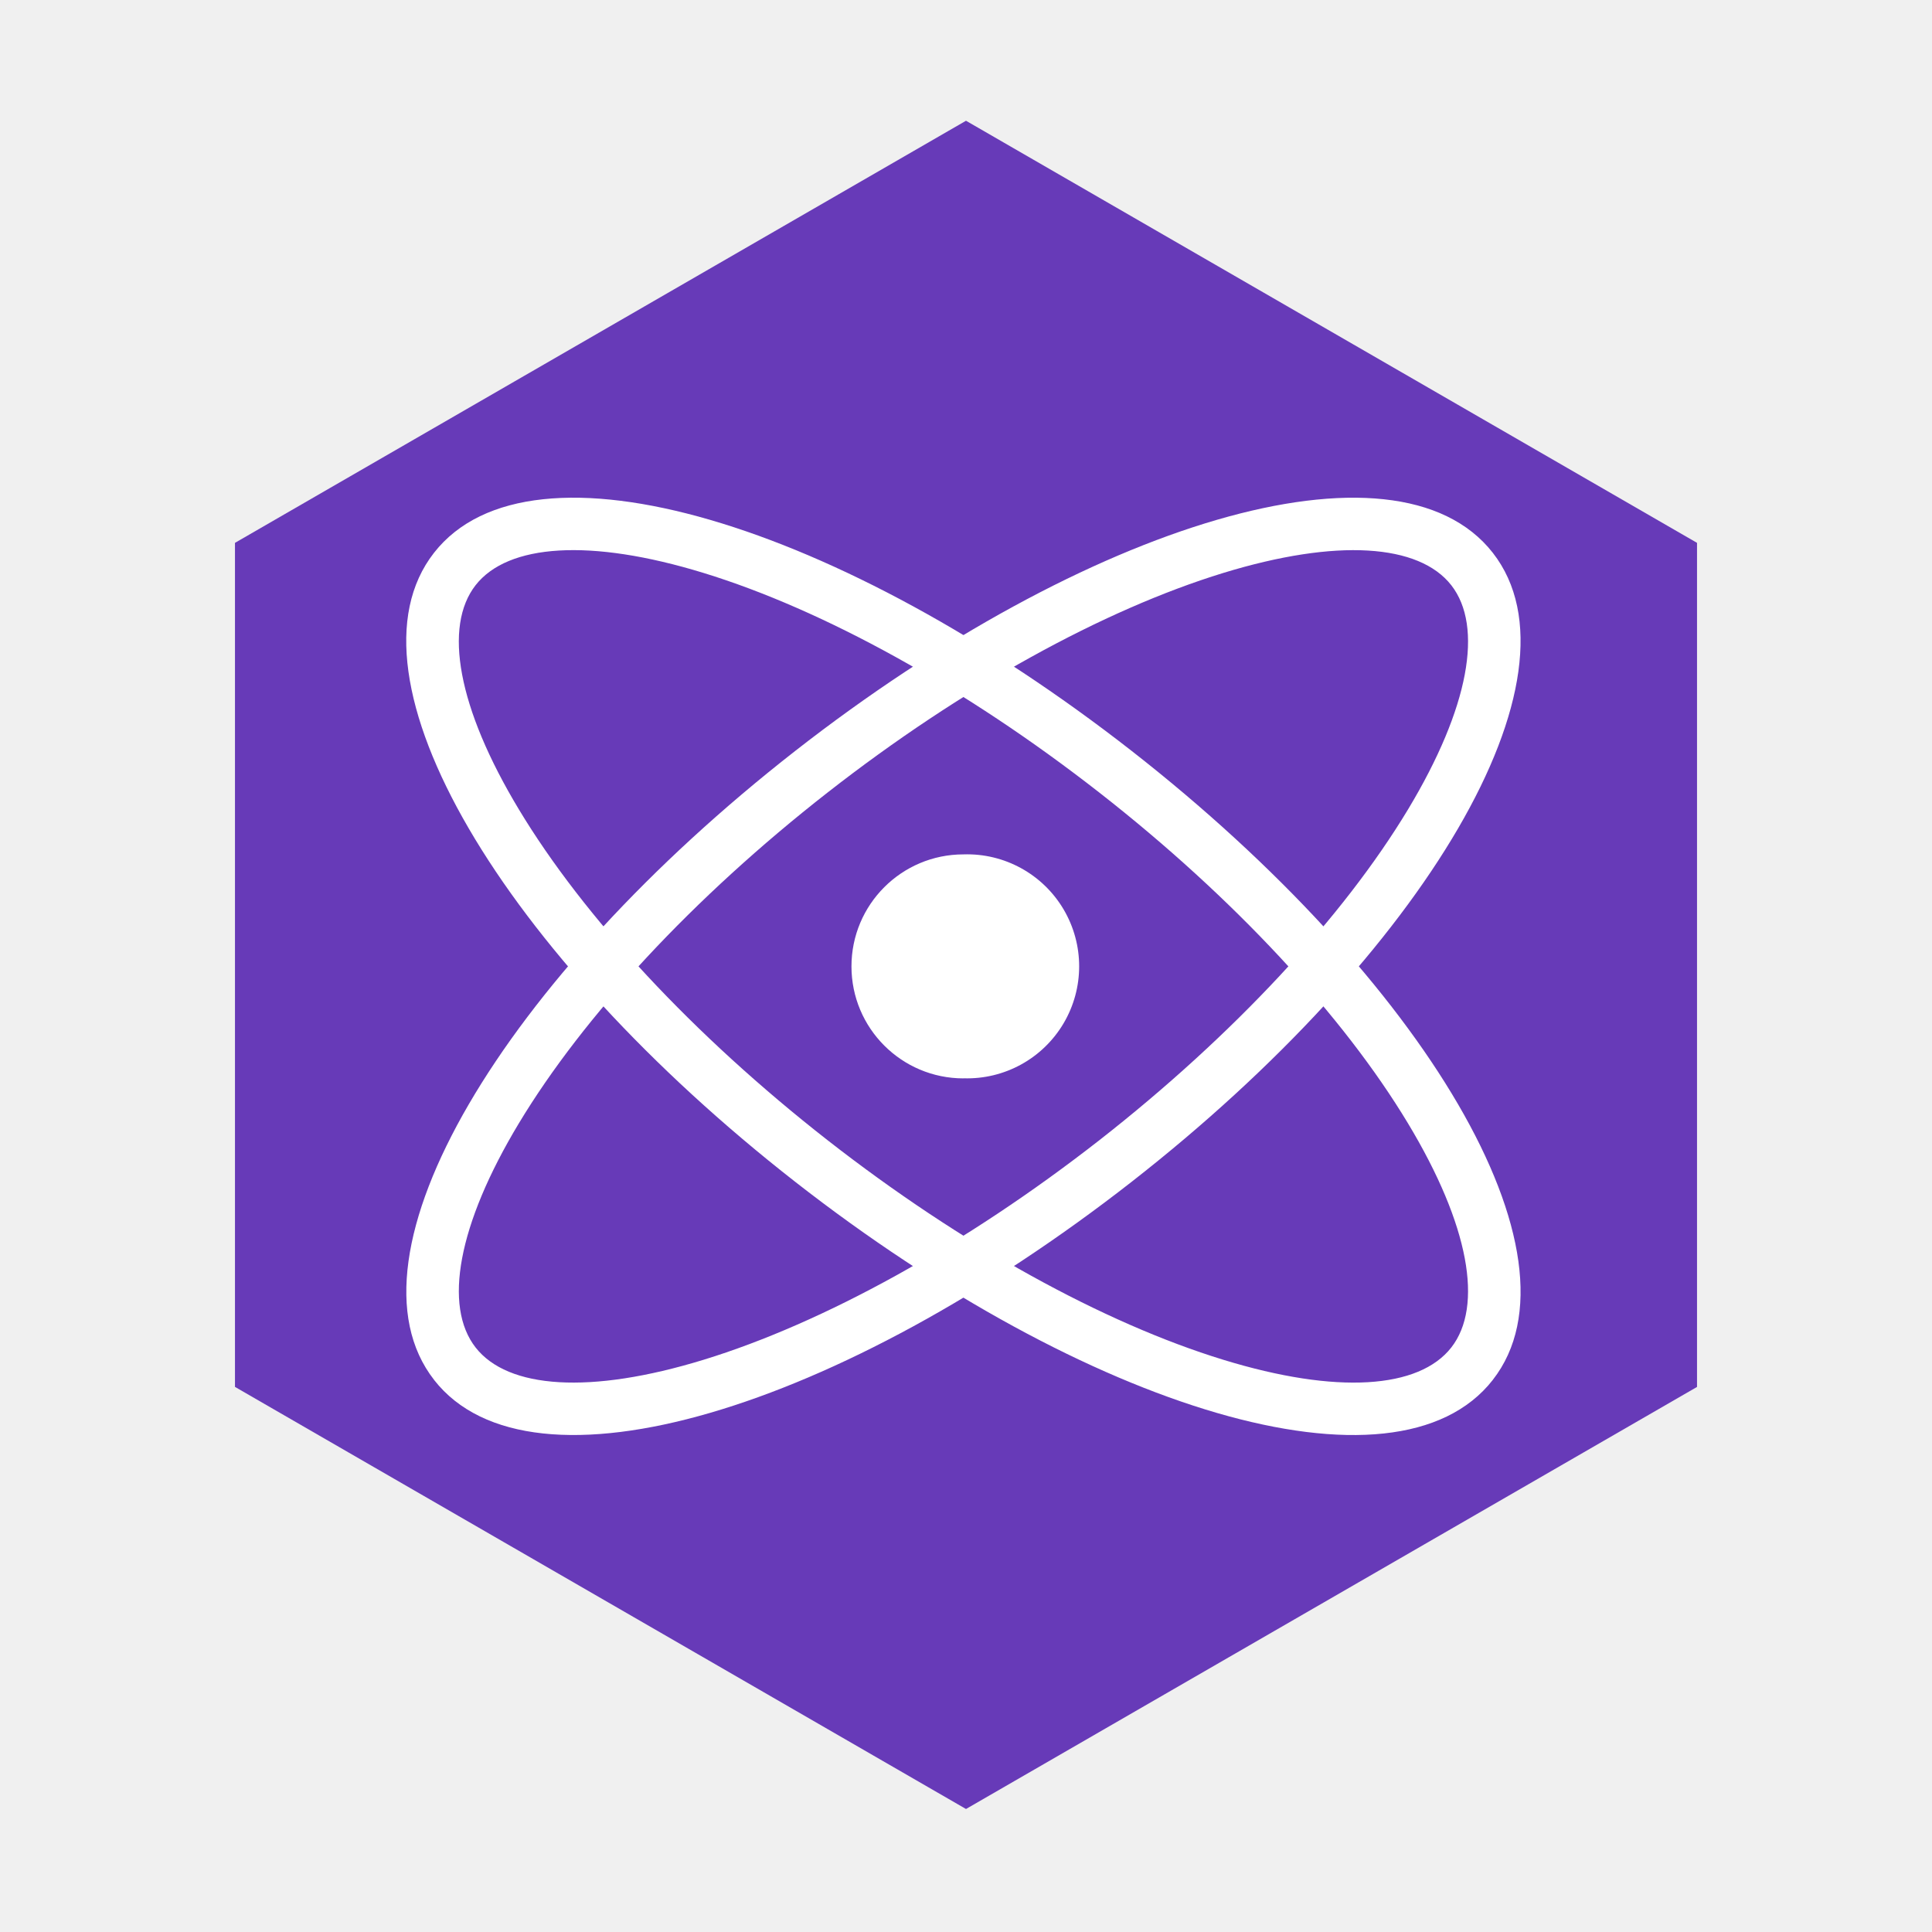
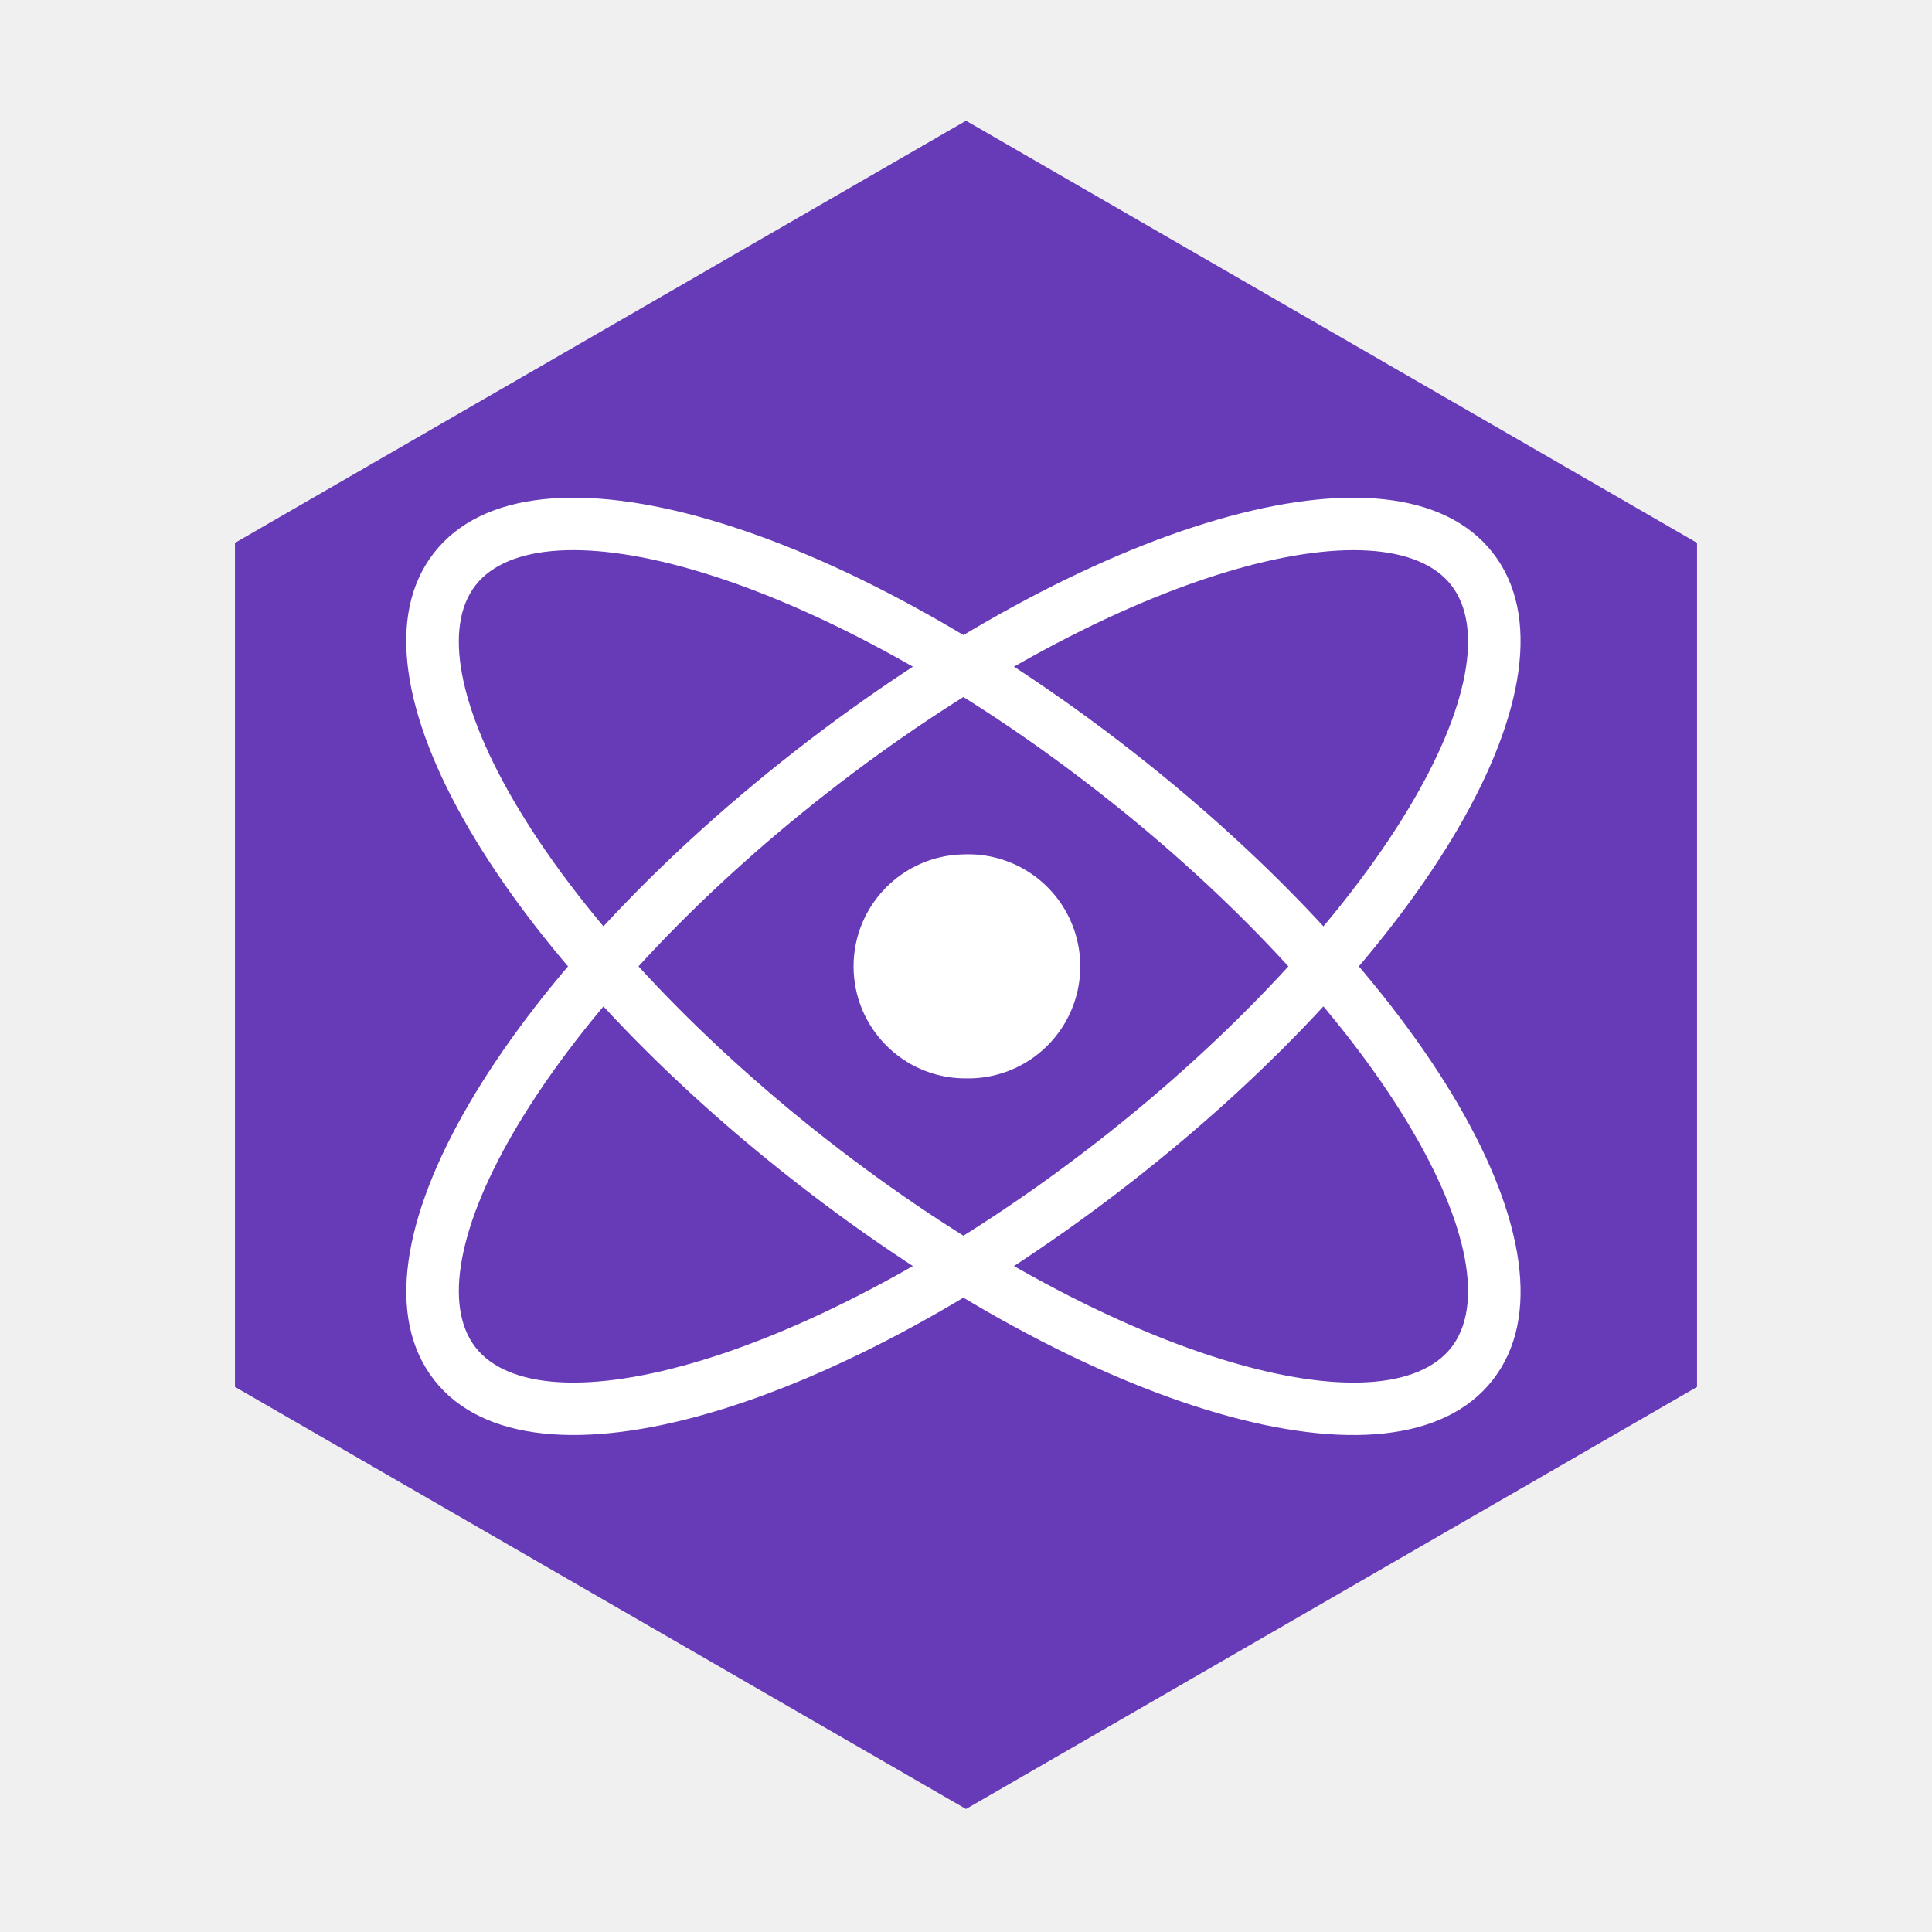
<svg xmlns="http://www.w3.org/2000/svg" width="48" height="48" viewBox="0 0 48 48">
  <path fill="#673AB8" d="M24 3l18.162 10.487v20.971L24 44.944 5.838 34.457v-20.97L24 3z" />
  <path fill="#fff" d="M10.784 34.283c2.415 3.091 10.088.737 17.333-4.923 7.245-5.66 11.385-12.535 8.971-15.626-2.415-3.09-10.088-.735-17.333 4.924-7.245 5.66-11.384 12.534-8.97 15.625zm1.032-.805c-.8-1.024-.45-3.036 1.075-5.57 1.607-2.666 4.334-5.612 7.67-8.218 3.338-2.608 6.854-4.542 9.83-5.455 2.828-.866 4.865-.72 5.666.305.8 1.025.45 3.037-1.075 5.57-1.607 2.667-4.334 5.61-7.67 8.219-3.338 2.606-6.854 4.54-9.831 5.454-2.827.867-4.864.72-5.665-.305z" />
  <path fill="#fff" d="M37.088 34.283c2.415-3.09-1.727-9.965-8.97-15.625-7.246-5.66-14.92-8.014-17.335-4.924-2.415 3.09 1.727 9.965 8.971 15.626 7.245 5.66 14.918 8.014 17.333 4.925l.001-.002zm-1.031-.805c-.801 1.025-2.838 1.173-5.665.305-2.977-.913-6.493-2.848-9.83-5.454-3.337-2.608-6.065-5.552-7.671-8.22-1.525-2.532-1.876-4.544-1.075-5.57.8-1.023 2.838-1.172 5.665-.304 2.977.914 6.493 2.848 9.83 5.455 3.337 2.606 6.064 5.552 7.67 8.219 1.526 2.533 1.876 4.545 1.076 5.569z" />
-   <path fill="#fff" d="M23.937 26.79a2.783 2.783 0 100-5.563 2.782 2.782 0 000 5.565v-.002z" />
+   <path fill="#fff" d="M23.937 26.79a2.784 2.784 0 100-5.563 2.783 2.783 0 000 5.565v-.002z" />
</svg>
